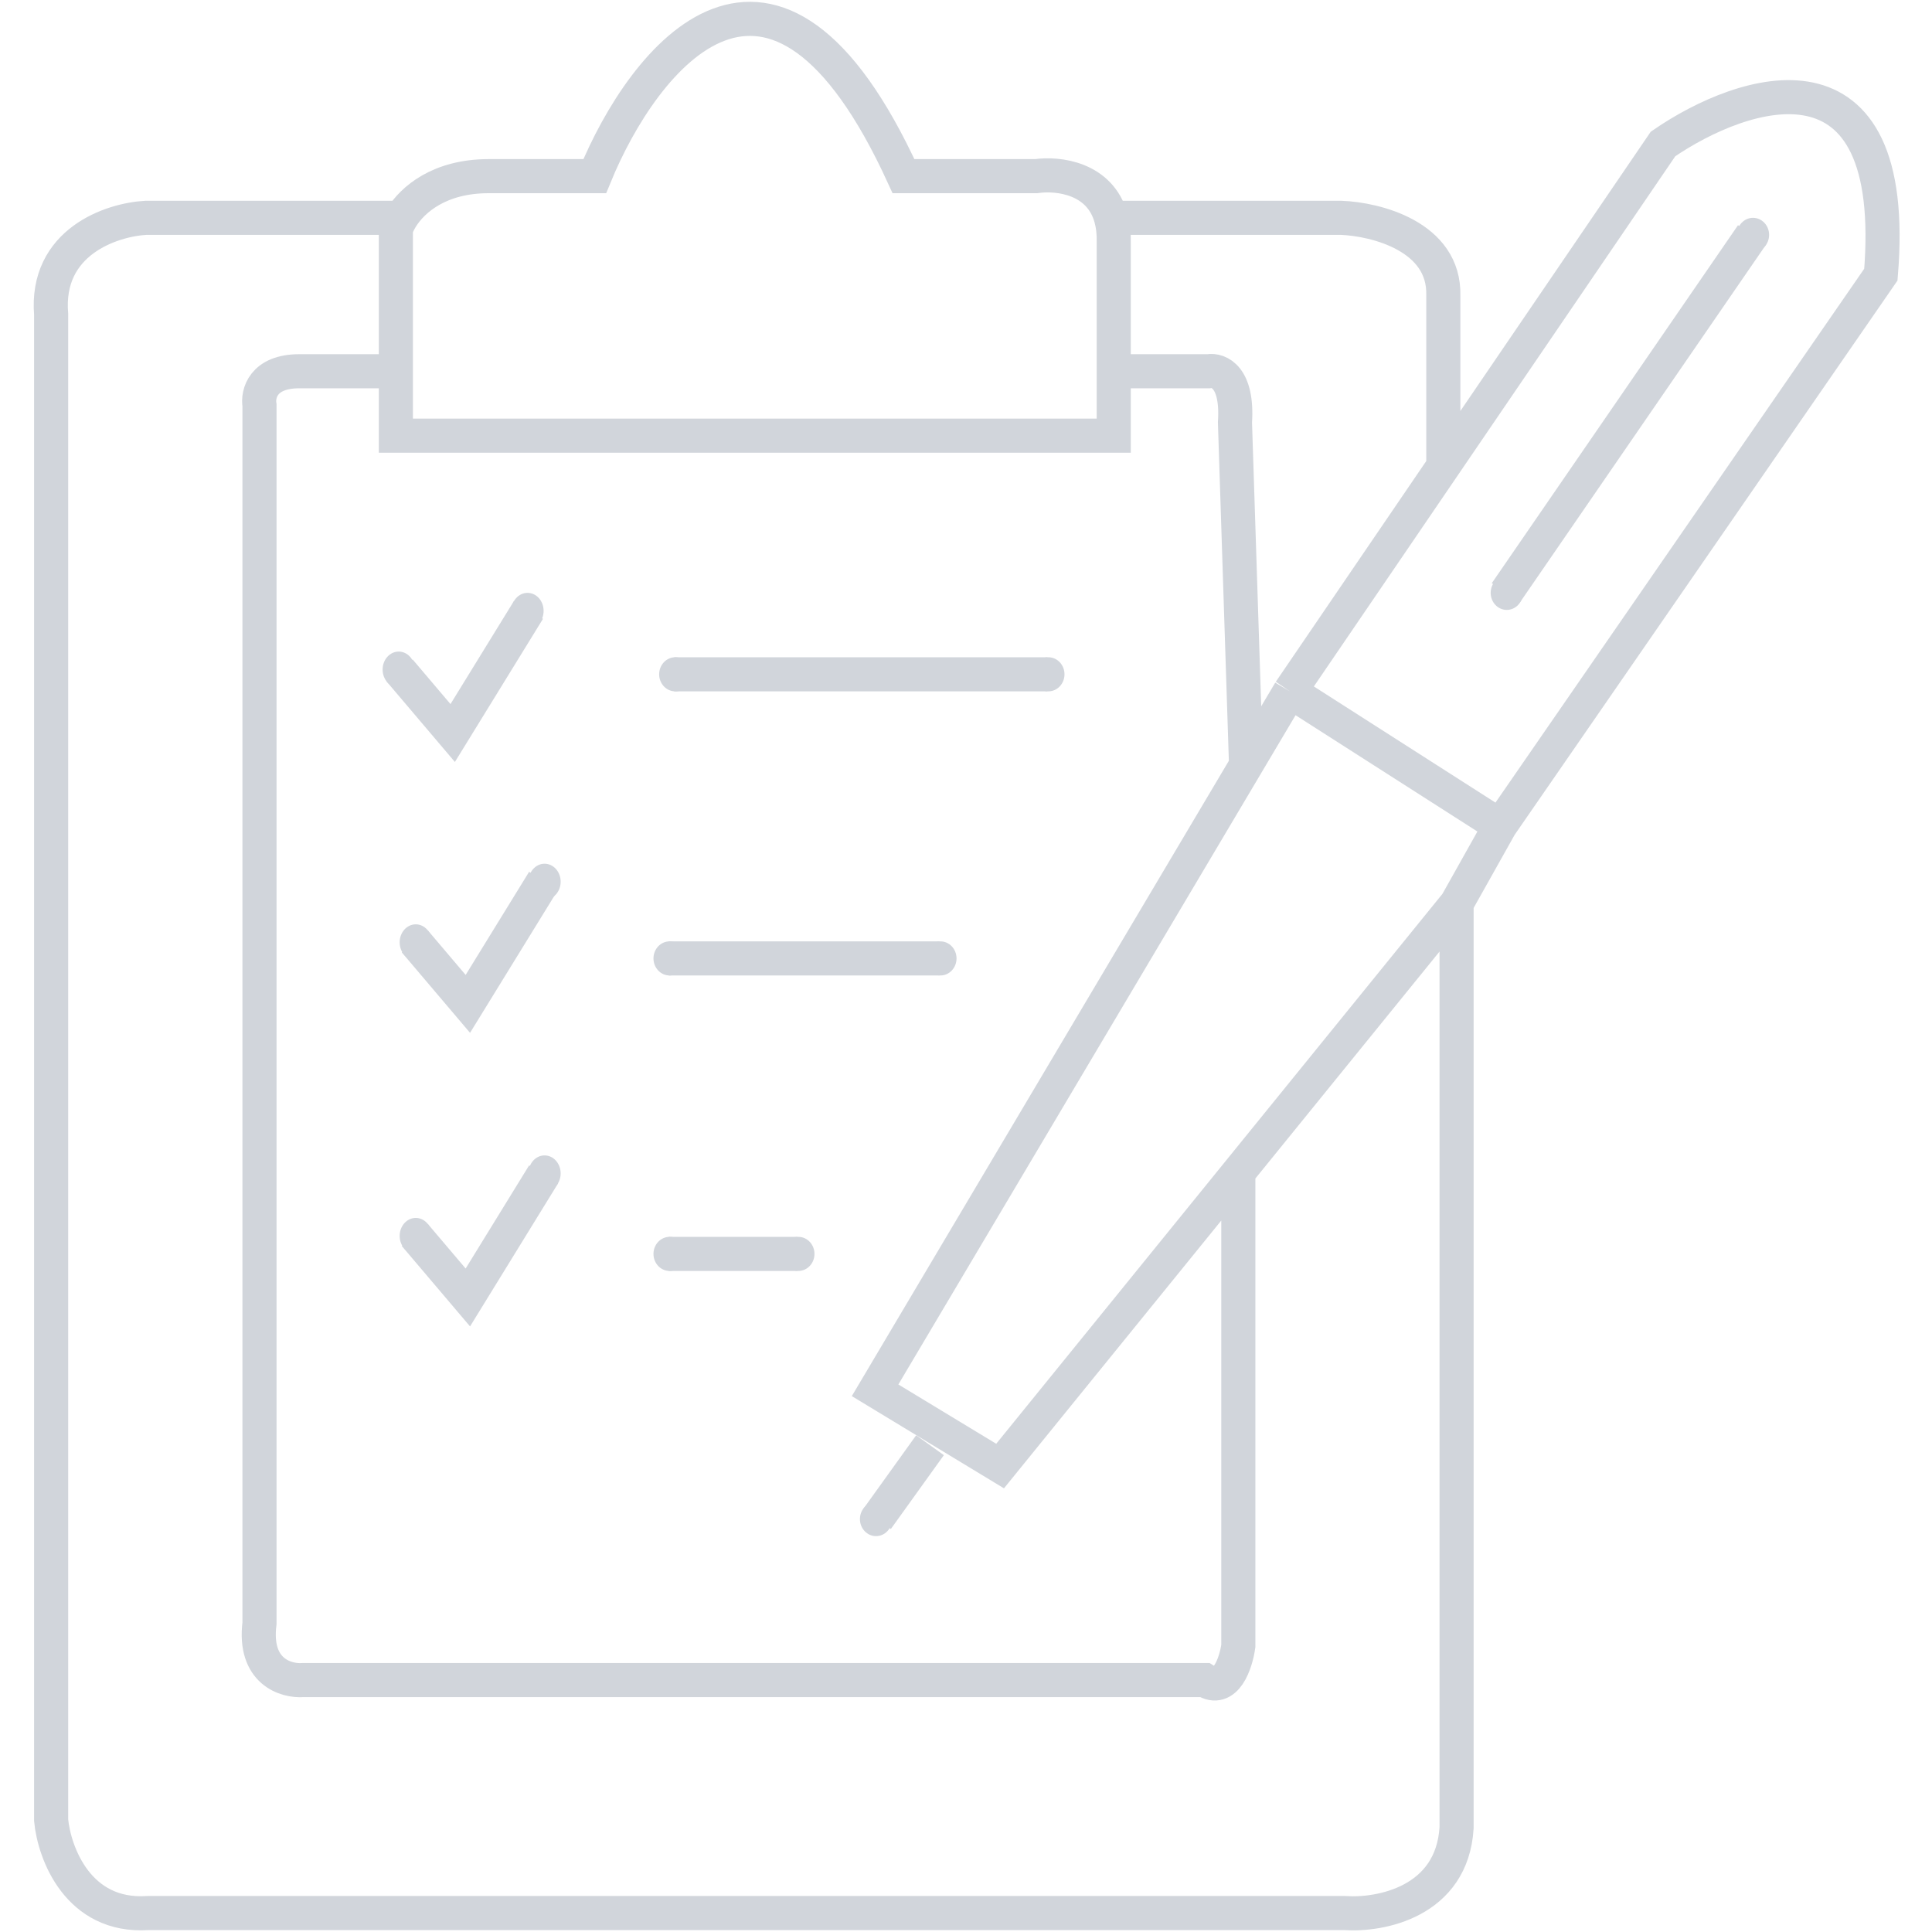
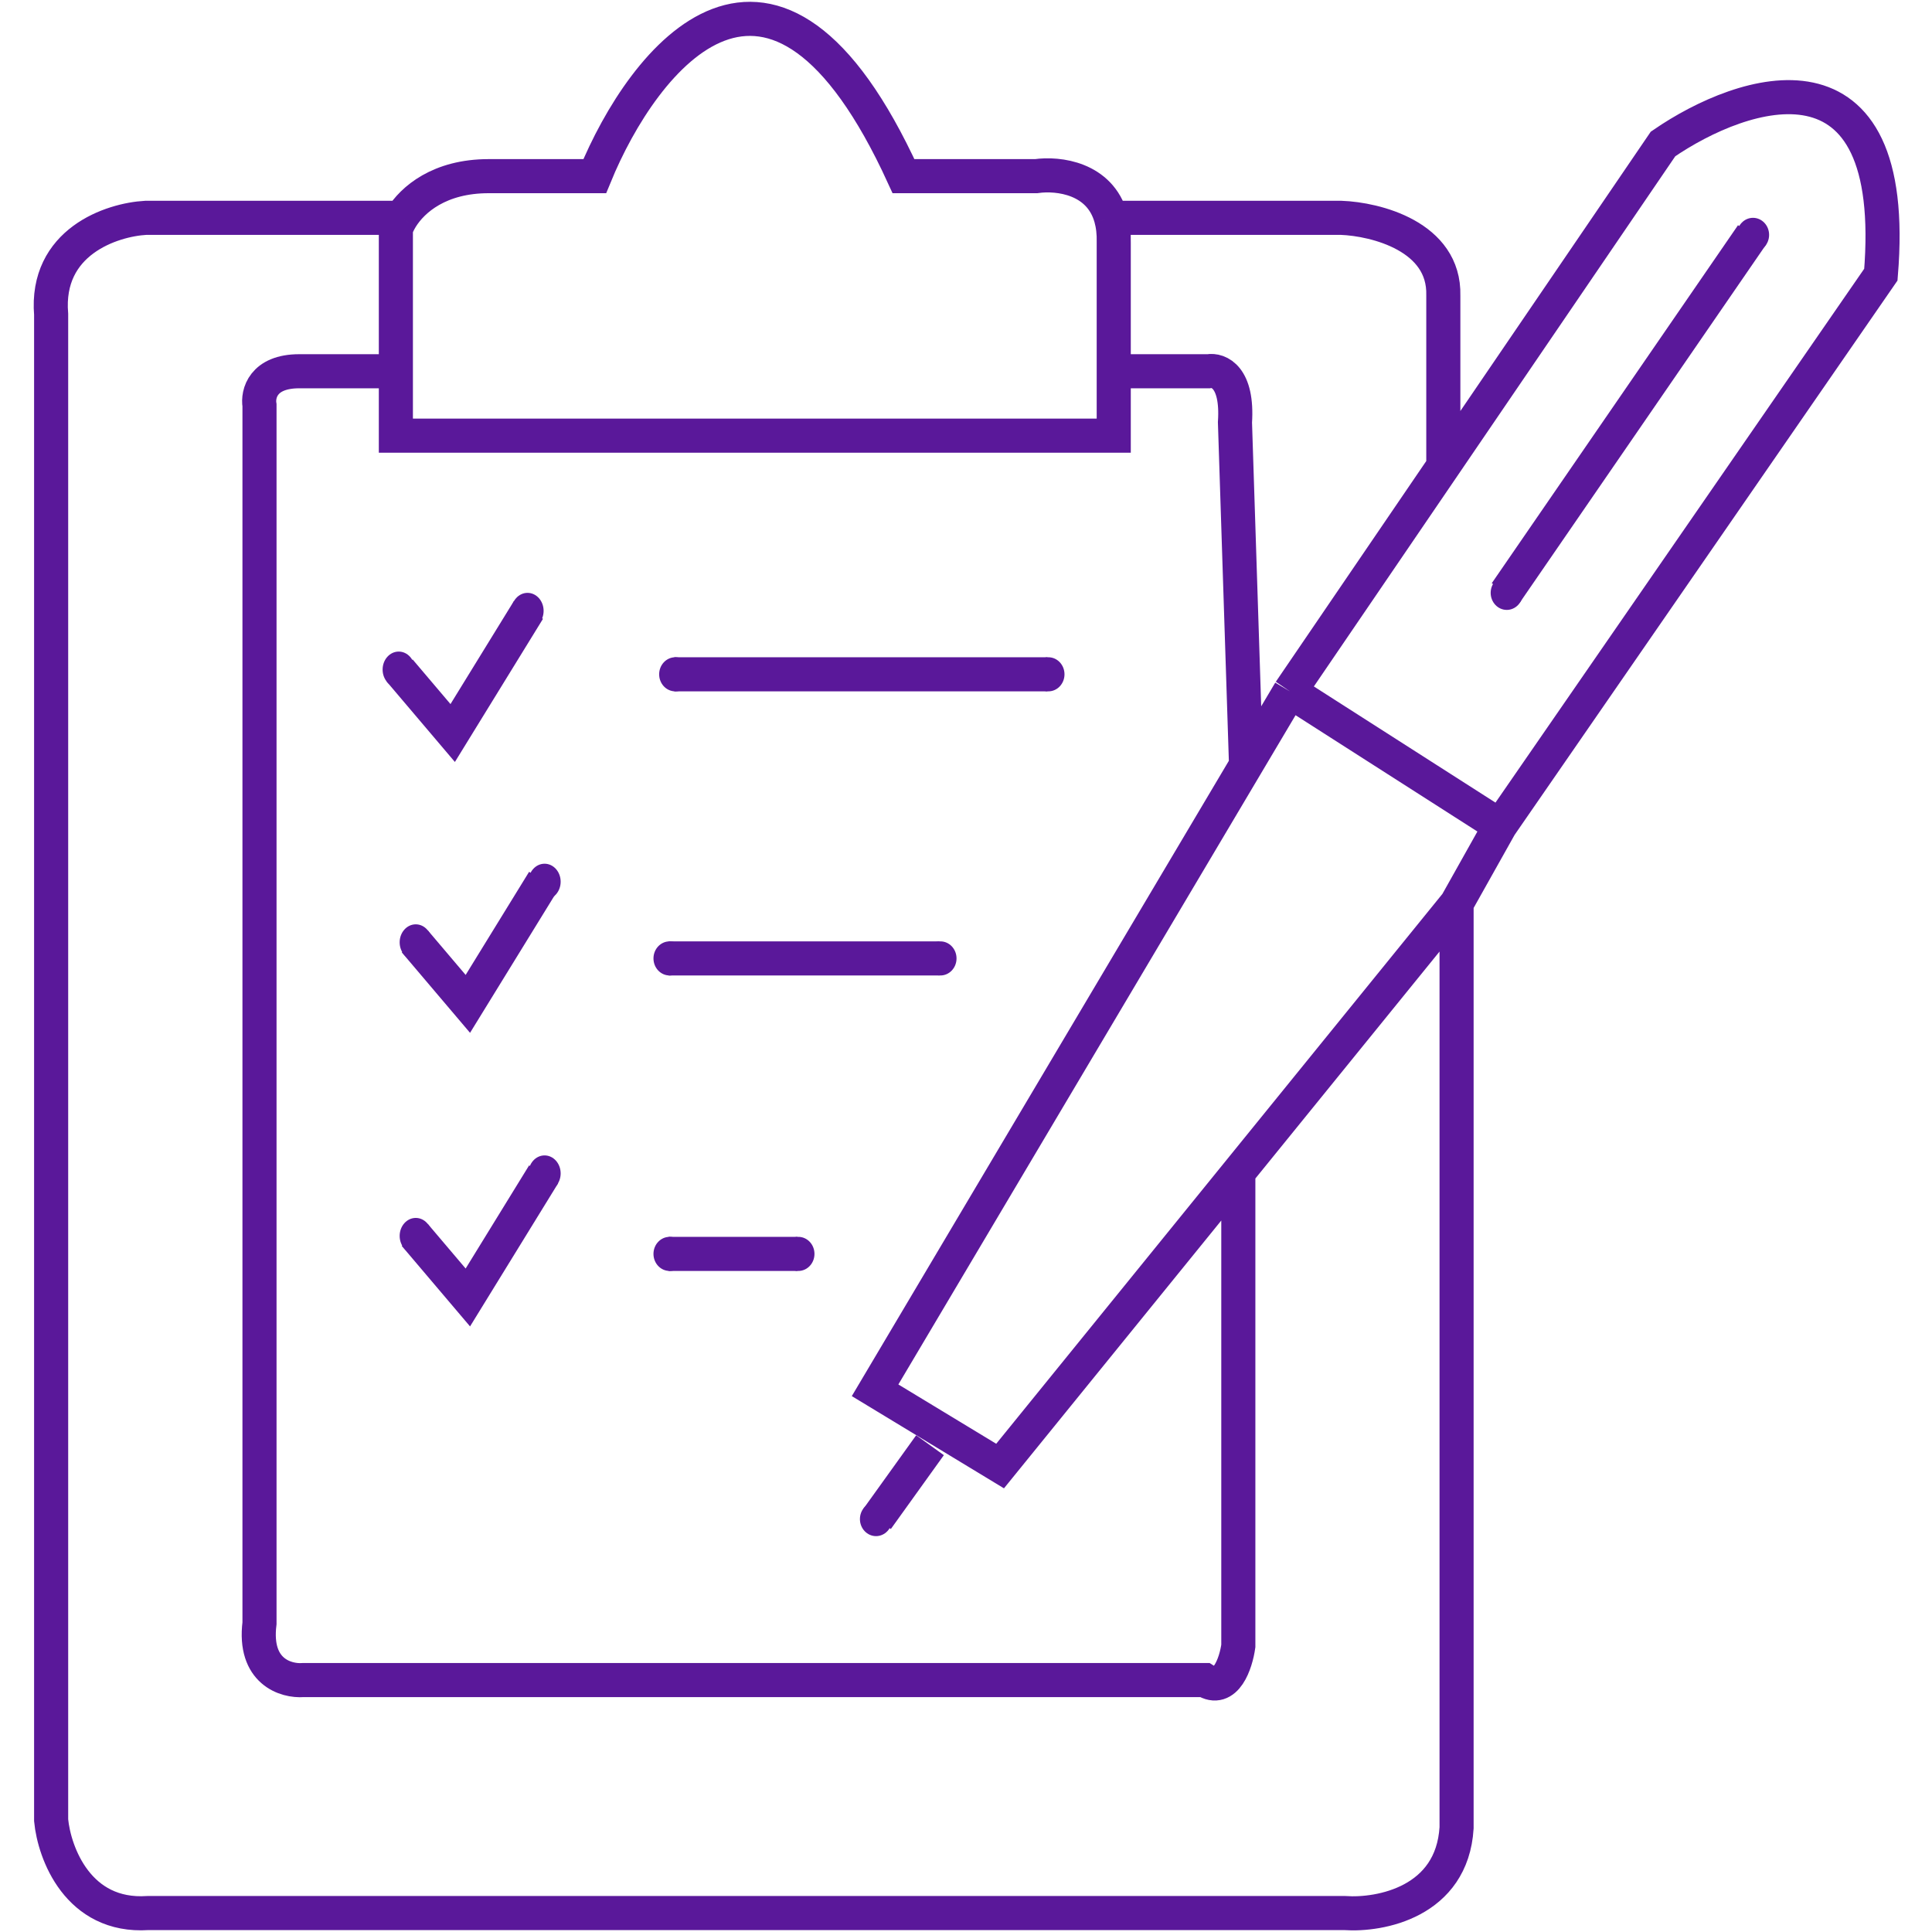
<svg xmlns="http://www.w3.org/2000/svg" width="511" height="511" viewBox="0 0 986 1020" fill="none">
-   <path d="M474 763L446 802" stroke="rgb(209 213 219)" stroke-width="18" />
-   <path d="M908 124L778 313" stroke="rgb(209 213 219)" stroke-width="18" />
-   <path d="M339 356H536" stroke="rgb(209 213 219)" stroke-width="18" />
-   <path d="M336 506H479" stroke="rgb(209 213 219)" stroke-width="18" />
-   <path d="M336 662H404" stroke="rgb(209 213 219)" stroke-width="18" />
-   <path d="M194.863 115C193.498 117.203 192.558 119.263 192 121V196M194.863 115C200.834 105.365 214.955 93 241 93H297C322.667 30.333 391.2 -57.4 460 93H530C541.882 91.302 563.705 94.071 569.546 115M194.863 115H60C42 116 6.8 127.6 10 166V961C11.667 978.333 24.2 1012.4 61 1010H693C711.667 1011.33 749.6 1004.2 752 965V477M752 477L775 436M752 477L636.774 619M664 365L775 436M664 365L745 246.173M664 365L640.854 404M775 436L976 145C986.4 19.4 903.667 46.667 861 76L745 246.173M569.546 115C570.588 118.73 571.121 123.038 571 128V196M569.546 115H691C709.333 115.667 745.8 124.8 745 156V230V246.173M571 196V204V230H192V196M571 196H621C626.333 195 636.6 199 635 223L640.854 404M640.854 404L445 734L511 774L636.774 619M636.774 619V869C635.516 878 630.2 894.2 619 887H143C134 887.667 116.8 882.6 120 857V214C119 208 121.8 196 141 196H192M194 354L222 387L262 322" stroke="rgb(209 213 219)" stroke-width="18" />
-   <path d="M202 652L230 685L270 620" stroke="rgb(209 213 219)" stroke-width="18" />
-   <path d="M202 497L230 530L270 465" stroke="rgb(209 213 219)" stroke-width="18" />
-   <ellipse cx="193.5" cy="353.5" rx="8.5" ry="9.5" fill="rgb(209 213 219)" />
-   <ellipse cx="336.5" cy="506" rx="8.5" ry="9" fill="rgb(209 213 219)" />
-   <ellipse cx="778.5" cy="313" rx="8.5" ry="9" fill="rgb(209 213 219)" />
-   <ellipse cx="445.5" cy="802" rx="8.5" ry="9" fill="rgb(209 213 219)" />
-   <ellipse cx="908.5" cy="124" rx="8.5" ry="9" fill="rgb(209 213 219)" />
-   <ellipse cx="404.5" cy="662" rx="8.5" ry="9" fill="rgb(209 213 219)" />
-   <ellipse cx="336.5" cy="662" rx="8.5" ry="9" fill="rgb(209 213 219)" />
-   <ellipse cx="536.5" cy="356" rx="8.5" ry="9" fill="rgb(209 213 219)" />
-   <ellipse cx="479.5" cy="506" rx="8.5" ry="9" fill="rgb(209 213 219)" />
-   <ellipse cx="339.5" cy="356" rx="8.5" ry="9" fill="rgb(209 213 219)" />
-   <ellipse cx="261.5" cy="322.5" rx="8.5" ry="9.5" fill="rgb(209 213 219)" />
-   <ellipse cx="202.5" cy="652.5" rx="8.5" ry="9.5" fill="rgb(209 213 219)" />
-   <ellipse cx="202.5" cy="497.5" rx="8.5" ry="9.5" fill="rgb(209 213 219)" />
-   <ellipse cx="270.5" cy="619.5" rx="8.5" ry="9.5" fill="rgb(209 213 219)" />
-   <ellipse cx="270.5" cy="465.5" rx="8.5" ry="9.5" fill="rgb(209 213 219)" />
+   <path d="M474 763L446 802" stroke="#5A189A" stroke-width="18" />
+   <path d="M908 124L778 313" stroke="#5A189A" stroke-width="18" />
+   <path d="M339 356H536" stroke="#5A189A" stroke-width="18" />
+   <path d="M336 506H479" stroke="#5A189A" stroke-width="18" />
+   <path d="M336 662H404" stroke="#5A189A" stroke-width="18" />
+   <path d="M194.863 115C193.498 117.203 192.558 119.263 192 121V196M194.863 115C200.834 105.365 214.955 93 241 93H297C322.667 30.333 391.2 -57.4 460 93H530C541.882 91.302 563.705 94.071 569.546 115M194.863 115H60C42 116 6.8 127.6 10 166V961C11.667 978.333 24.2 1012.4 61 1010H693C711.667 1011.33 749.6 1004.2 752 965V477M752 477L775 436M752 477L636.774 619M664 365L775 436M664 365L745 246.173M664 365L640.854 404M775 436L976 145C986.4 19.4 903.667 46.667 861 76L745 246.173M569.546 115C570.588 118.73 571.121 123.038 571 128V196M569.546 115H691C709.333 115.667 745.8 124.8 745 156V230V246.173M571 196V204V230H192V196M571 196H621C626.333 195 636.6 199 635 223L640.854 404M640.854 404L445 734L511 774L636.774 619M636.774 619V869C635.516 878 630.2 894.2 619 887H143C134 887.667 116.8 882.6 120 857V214C119 208 121.8 196 141 196H192M194 354L222 387L262 322" stroke="#5A189A" stroke-width="18" />
+   <path d="M202 652L230 685L270 620" stroke="#5A189A" stroke-width="18" />
+   <path d="M202 497L230 530L270 465" stroke="#5A189A" stroke-width="18" />
+   <ellipse cx="193.5" cy="353.5" rx="8.5" ry="9.5" fill="#5A189A" />
+   <ellipse cx="336.5" cy="506" rx="8.5" ry="9" fill="#5A189A" />
+   <ellipse cx="778.5" cy="313" rx="8.5" ry="9" fill="#5A189A" />
+   <ellipse cx="445.5" cy="802" rx="8.5" ry="9" fill="#5A189A" />
+   <ellipse cx="908.5" cy="124" rx="8.5" ry="9" fill="#5A189A" />
+   <ellipse cx="404.5" cy="662" rx="8.5" ry="9" fill="#5A189A" />
+   <ellipse cx="336.5" cy="662" rx="8.5" ry="9" fill="#5A189A" />
+   <ellipse cx="536.5" cy="356" rx="8.5" ry="9" fill="#5A189A" />
+   <ellipse cx="479.5" cy="506" rx="8.5" ry="9" fill="#5A189A" />
+   <ellipse cx="339.5" cy="356" rx="8.5" ry="9" fill="#5A189A" />
+   <ellipse cx="261.5" cy="322.5" rx="8.5" ry="9.5" fill="#5A189A" />
+   <ellipse cx="202.5" cy="652.5" rx="8.5" ry="9.5" fill="#5A189A" />
+   <ellipse cx="202.5" cy="497.5" rx="8.5" ry="9.5" fill="#5A189A" />
+   <ellipse cx="270.5" cy="619.5" rx="8.5" ry="9.5" fill="#5A189A" />
+   <ellipse cx="270.5" cy="465.5" rx="8.5" ry="9.5" fill="#5A189A" />
</svg>
